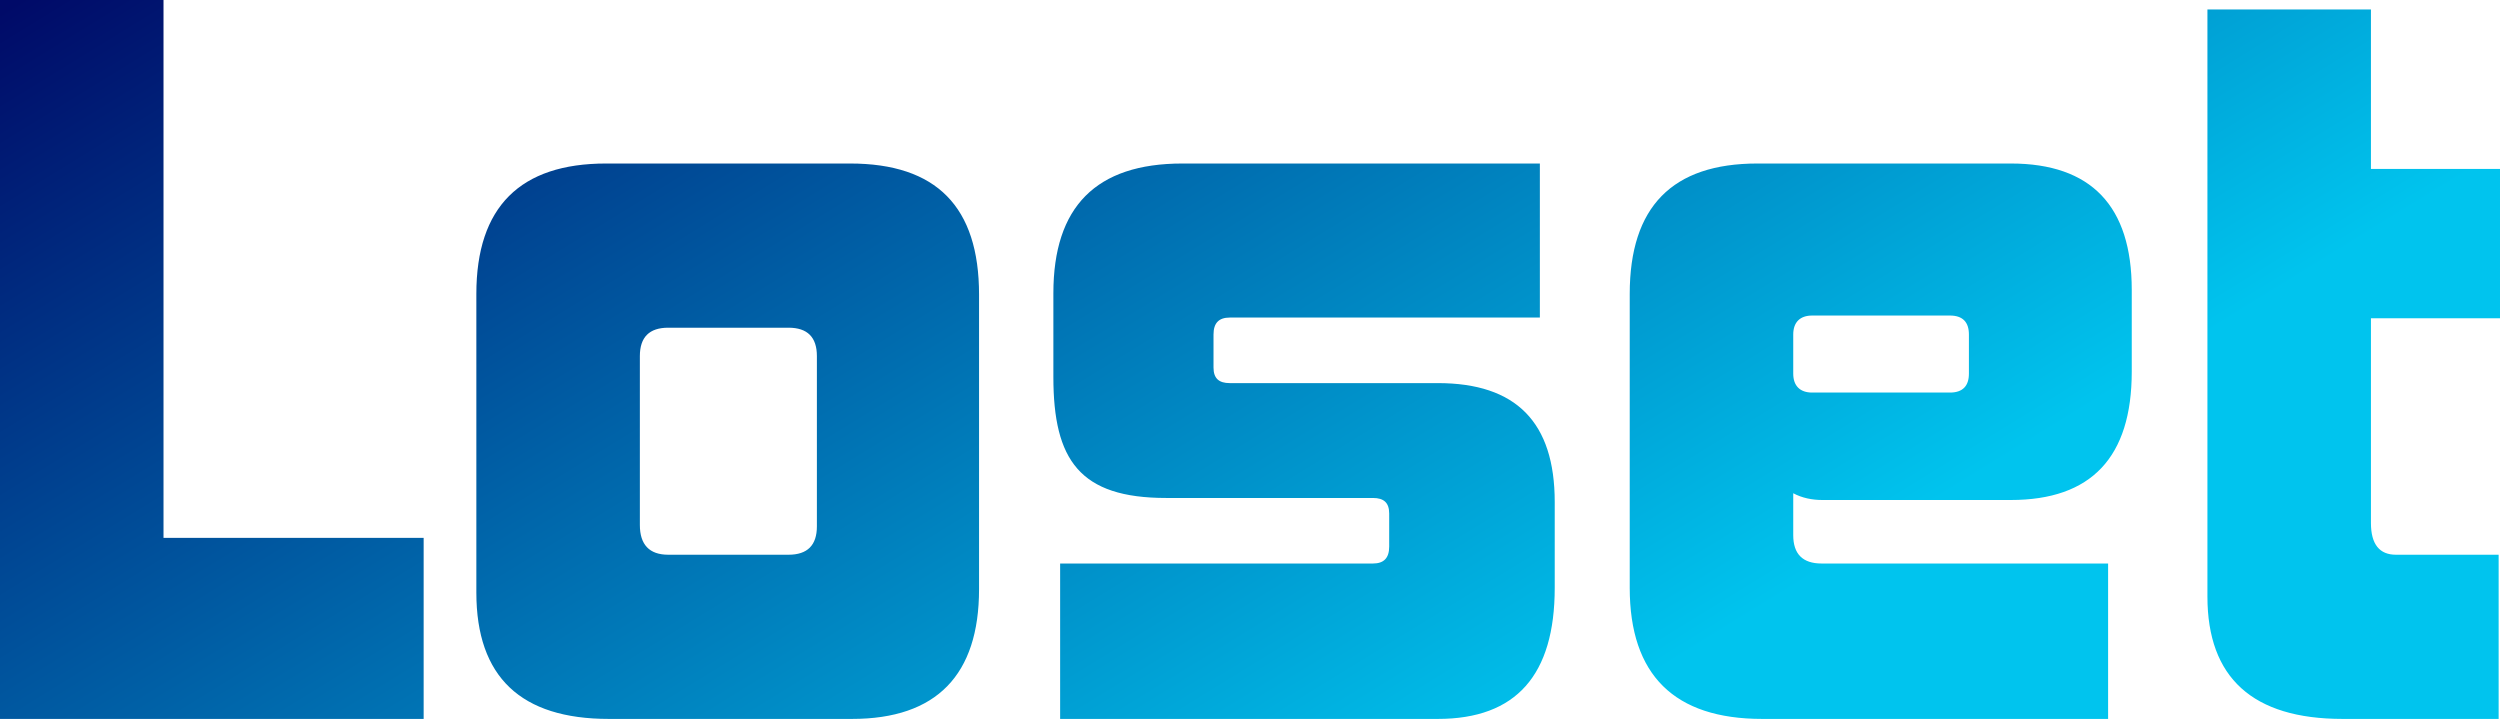
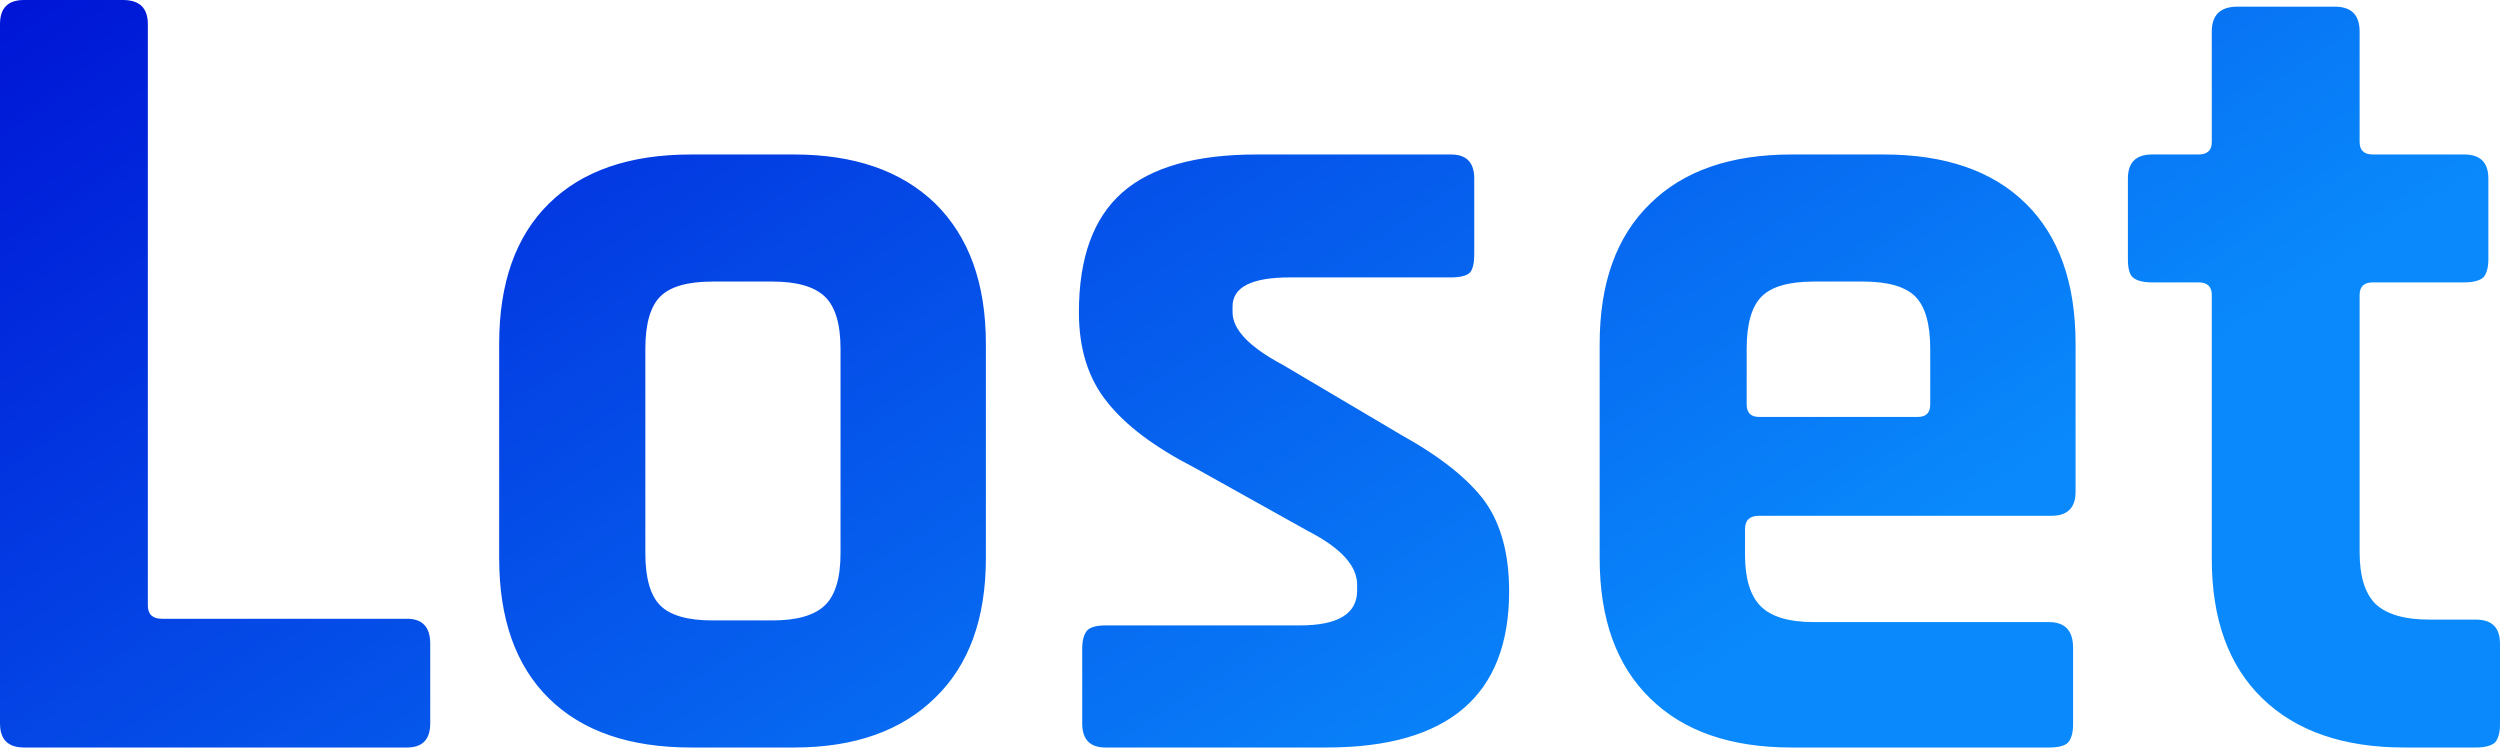
- <svg xmlns="http://www.w3.org/2000/svg" data-v-423bf9ae="" viewBox="0 0 208.647 60" class="font">
+ <svg xmlns="http://www.w3.org/2000/svg" data-v-423bf9ae="" viewBox="0 0 200.667 60" class="font">
  <defs data-v-423bf9ae="">
-     <linearGradient data-v-423bf9ae="" gradientTransform="rotate(25)" id="1e10a7ee-56ac-4ef6-bbc3-f67166b72888" x1="0%" y1="0%" x2="100%" y2="0%">
-       <stop data-v-423bf9ae="" offset="0%" style="stop-color: rgb(0, 10, 104); stop-opacity: 1;" />
-       <stop data-v-423bf9ae="" offset="100%" style="stop-color: rgb(0, 196, 238); stop-opacity: 1;" />
+     <linearGradient data-v-423bf9ae="" gradientTransform="rotate(25)" id="bdf6ddc8-9ad9-4fe5-8bb7-6b171604e370" x1="0%" y1="0%" x2="100%" y2="0%">
+       <stop data-v-423bf9ae="" offset="0%" style="stop-color: rgb(0, 21, 214); stop-opacity: 1;" />
+       <stop data-v-423bf9ae="" offset="100%" style="stop-color: rgb(9, 137, 251); stop-opacity: 1;" />
    </linearGradient>
  </defs>
-   <g data-v-423bf9ae="" id="76f3fbd1-4489-42dd-a9f8-56c1d7c13f14" fill="url(#1e10a7ee-56ac-4ef6-bbc3-f67166b72888)" transform="matrix(5.639098,0,0,5.639098,-3.496237,-19.28571)">
-     <path d="M6.89 14.06L6.89 11.38L3.04 11.38L3.04 3.42L0.62 3.42L0.62 14.06ZM12.71 11.21C12.71 11.49 12.57 11.63 12.29 11.63L10.51 11.63C10.23 11.63 10.09 11.48 10.09 11.19L10.09 8.69C10.09 8.41 10.23 8.27 10.51 8.27L12.29 8.27C12.57 8.27 12.71 8.41 12.71 8.69ZM13.23 14.06C14.48 14.06 15.11 13.41 15.11 12.14L15.11 7.78C15.11 6.48 14.48 5.84 13.20 5.84L9.59 5.84C8.32 5.84 7.67 6.48 7.67 7.77L7.67 12.19C7.67 13.44 8.33 14.06 9.63 14.06ZM21.90 14.06C23.06 14.06 23.63 13.41 23.63 12.12L23.63 10.85C23.63 9.67 23.06 9.09 21.90 9.09L18.82 9.09C18.66 9.09 18.58 9.02 18.58 8.86L18.58 8.37C18.58 8.20 18.66 8.12 18.82 8.12L23.41 8.12L23.41 5.84L18.12 5.84C16.84 5.84 16.21 6.48 16.21 7.76L16.21 9.00C16.21 10.23 16.60 10.79 17.88 10.79L20.94 10.79C21.10 10.79 21.18 10.86 21.18 11.02L21.18 11.51C21.18 11.68 21.10 11.76 20.94 11.76L16.31 11.76L16.31 14.06ZM29.76 8.95C29.76 9.13 29.67 9.23 29.48 9.23L27.44 9.23C27.26 9.23 27.16 9.13 27.16 8.95L27.16 8.37C27.16 8.19 27.26 8.09 27.44 8.09L29.48 8.09C29.67 8.09 29.76 8.19 29.76 8.37ZM31.82 14.06L31.82 11.76L27.58 11.76C27.30 11.76 27.16 11.62 27.16 11.34L27.16 10.72C27.29 10.79 27.44 10.82 27.59 10.82L30.38 10.82C31.57 10.82 32.17 10.19 32.17 8.92L32.17 7.71C32.17 6.47 31.57 5.84 30.38 5.84L26.63 5.84C25.37 5.84 24.74 6.48 24.74 7.77L24.74 12.12C24.74 13.41 25.40 14.06 26.70 14.06ZM37.60 14.06L37.60 11.63L36.08 11.63C35.84 11.63 35.71 11.48 35.71 11.16L35.71 8.13L37.62 8.13L37.62 5.92L35.71 5.92L35.71 3.56L33.29 3.56L33.29 12.25C33.29 13.45 33.96 14.06 35.29 14.06Z" />
+   <g data-v-423bf9ae="" id="2c873ba5-2426-438a-a1aa-2dd6975d98d5" fill="url(#bdf6ddc8-9ad9-4fe5-8bb7-6b171604e370)" transform="matrix(6.666667,0,0,6.666667,-6.066664,-26.8)">
+     <path d="M5.81 13.02L5.81 13.02L1.20 13.02L1.20 13.02Q0.91 13.02 0.91 12.73L0.91 12.73L0.91 4.31L0.91 4.31Q0.91 4.02 1.20 4.02L1.20 4.02L2.39 4.02L2.39 4.02Q2.69 4.02 2.69 4.31L2.69 4.31L2.69 11.31L2.69 11.31Q2.69 11.47 2.86 11.47L2.86 11.47L5.81 11.47L5.81 11.47Q6.09 11.47 6.09 11.77L6.09 11.77L6.09 12.73L6.09 12.73Q6.09 13.02 5.81 13.02ZM10.47 13.02L10.47 13.02L9.23 13.02L9.23 13.02Q8.12 13.02 7.52 12.43L7.52 12.43L7.52 12.43Q6.92 11.84 6.92 10.74L6.92 10.74L6.92 8.16L6.92 8.16Q6.92 7.06 7.52 6.47L7.52 6.47L7.52 6.47Q8.12 5.88 9.23 5.88L9.23 5.88L10.47 5.88L10.47 5.88Q11.56 5.88 12.17 6.47L12.17 6.47L12.17 6.47Q12.78 7.07 12.78 8.16L12.78 8.16L12.78 10.74L12.78 10.74Q12.78 11.83 12.17 12.42L12.17 12.42L12.17 12.42Q11.56 13.02 10.47 13.02ZM9.49 11.49L9.49 11.49L10.21 11.49L10.21 11.49Q10.65 11.49 10.84 11.31L10.84 11.31L10.84 11.31Q11.03 11.13 11.03 10.68L11.03 10.68L11.03 8.22L11.03 8.22Q11.03 7.77 10.84 7.59L10.84 7.59L10.84 7.59Q10.65 7.41 10.21 7.41L10.21 7.41L9.49 7.41L9.49 7.41Q9.04 7.41 8.86 7.59L8.86 7.59L8.86 7.59Q8.68 7.77 8.68 8.22L8.68 8.22L8.68 10.68L8.68 10.68Q8.68 11.13 8.86 11.31L8.86 11.31L8.86 11.31Q9.04 11.49 9.49 11.49ZM16.88 13.02L16.88 13.02L14.22 13.02L14.22 13.02Q13.94 13.02 13.94 12.73L13.94 12.73L13.94 11.83L13.94 11.83Q13.94 11.68 14 11.61L14 11.61L14 11.61Q14.06 11.55 14.22 11.55L14.22 11.55L16.56 11.55L16.56 11.55Q17.25 11.55 17.25 11.13L17.25 11.13L17.25 11.06L17.25 11.06Q17.25 10.72 16.67 10.42L16.67 10.42L15.29 9.65L15.29 9.65Q14.57 9.28 14.24 8.86L14.24 8.86L14.24 8.86Q13.90 8.44 13.90 7.78L13.90 7.78L13.90 7.78Q13.90 6.80 14.42 6.34L14.42 6.34L14.42 6.34Q14.94 5.88 16.04 5.88L16.04 5.88L18.38 5.88L18.38 5.88Q18.66 5.88 18.66 6.17L18.66 6.17L18.66 7.08L18.66 7.08Q18.66 7.24 18.61 7.30L18.61 7.30L18.61 7.30Q18.55 7.36 18.38 7.36L18.38 7.36L16.44 7.36L16.44 7.36Q15.75 7.36 15.75 7.71L15.75 7.71L15.75 7.78L15.75 7.78Q15.75 8.09 16.35 8.41L16.35 8.41L17.77 9.25L17.77 9.25Q18.49 9.65 18.79 10.06L18.79 10.06L18.79 10.06Q19.08 10.47 19.08 11.14L19.08 11.14L19.08 11.14Q19.08 13.02 16.88 13.02ZM25.58 13.02L25.58 13.02L22.48 13.02L22.48 13.02Q21.38 13.02 20.78 12.43L20.78 12.43L20.78 12.43Q20.17 11.84 20.17 10.74L20.17 10.74L20.17 8.16L20.17 8.16Q20.17 7.06 20.78 6.47L20.78 6.47L20.78 6.47Q21.38 5.88 22.48 5.88L22.48 5.88L23.59 5.88L23.59 5.88Q24.70 5.88 25.30 6.47L25.30 6.47L25.30 6.47Q25.90 7.06 25.90 8.16L25.90 8.16L25.90 9.94L25.90 9.94Q25.90 10.23 25.61 10.23L25.61 10.23L22.09 10.23L22.09 10.23Q21.92 10.23 21.92 10.39L21.92 10.39L21.92 10.70L21.92 10.70Q21.92 11.13 22.11 11.32L22.11 11.32L22.11 11.32Q22.30 11.51 22.75 11.51L22.75 11.51L25.58 11.51L25.58 11.51Q25.87 11.51 25.87 11.82L25.87 11.82L25.87 12.74L25.87 12.74Q25.87 12.89 25.81 12.96L25.81 12.96L25.81 12.96Q25.75 13.02 25.58 13.02ZM22.09 9.04L22.09 9.04L24.00 9.04L24.00 9.04Q24.15 9.04 24.15 8.89L24.15 8.89L24.15 8.22L24.15 8.22Q24.15 7.77 23.97 7.59L23.97 7.59L23.97 7.59Q23.79 7.41 23.34 7.41L23.34 7.41L22.75 7.41L22.75 7.41Q22.30 7.41 22.12 7.59L22.12 7.59L22.12 7.59Q21.94 7.77 21.94 8.22L21.94 8.22L21.94 8.89L21.94 8.89Q21.94 9.04 22.09 9.04ZM27.38 7.42L27.38 7.42L26.82 7.42L26.82 7.42Q26.66 7.42 26.59 7.36L26.59 7.36L26.59 7.36Q26.53 7.31 26.53 7.14L26.53 7.14L26.53 6.17L26.53 6.17Q26.53 5.88 26.82 5.88L26.82 5.88L27.38 5.88L27.38 5.88Q27.54 5.88 27.54 5.73L27.54 5.73L27.54 4.40L27.54 4.40Q27.54 4.10 27.85 4.10L27.85 4.10L29.02 4.10L29.02 4.10Q29.32 4.10 29.32 4.40L29.32 4.40L29.32 5.73L29.32 5.73Q29.32 5.88 29.48 5.88L29.48 5.88L30.58 5.88L30.58 5.88Q30.87 5.88 30.87 6.17L30.87 6.17L30.87 7.14L30.87 7.14Q30.87 7.29 30.81 7.36L30.81 7.36L30.81 7.36Q30.74 7.42 30.58 7.42L30.58 7.42L29.48 7.42L29.48 7.42Q29.32 7.42 29.32 7.57L29.32 7.57L29.32 10.67L29.32 10.67Q29.32 11.10 29.51 11.29L29.51 11.29L29.51 11.29Q29.71 11.48 30.16 11.48L30.16 11.48L30.72 11.48L30.72 11.48Q31.01 11.48 31.01 11.77L31.01 11.77L31.01 12.74L31.01 12.74Q31.01 12.89 30.95 12.96L30.95 12.96L30.95 12.96Q30.88 13.02 30.72 13.02L30.72 13.02L29.86 13.02L29.86 13.02Q28.76 13.02 28.15 12.43L28.15 12.43L28.15 12.43Q27.54 11.84 27.54 10.75L27.54 10.75L27.54 7.57L27.54 7.57Q27.54 7.42 27.38 7.42Z" />
  </g>
</svg>
